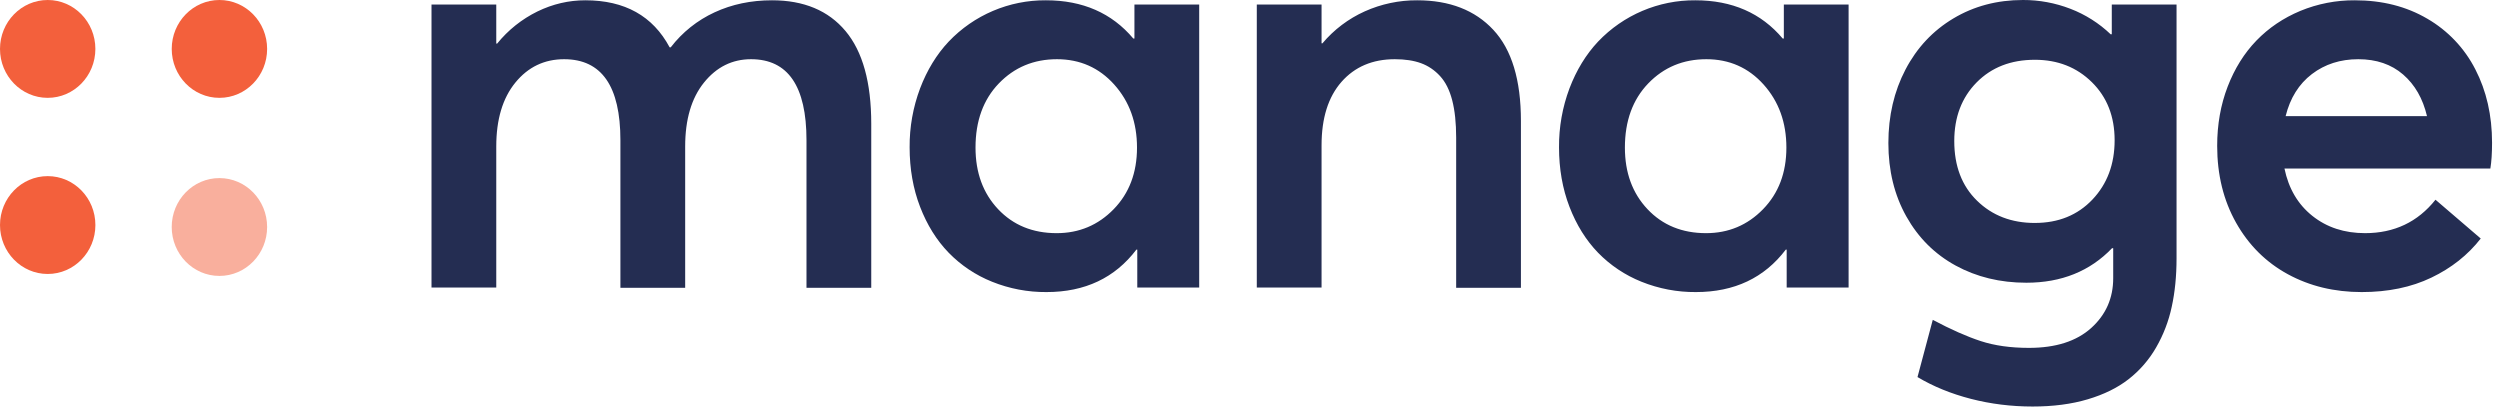
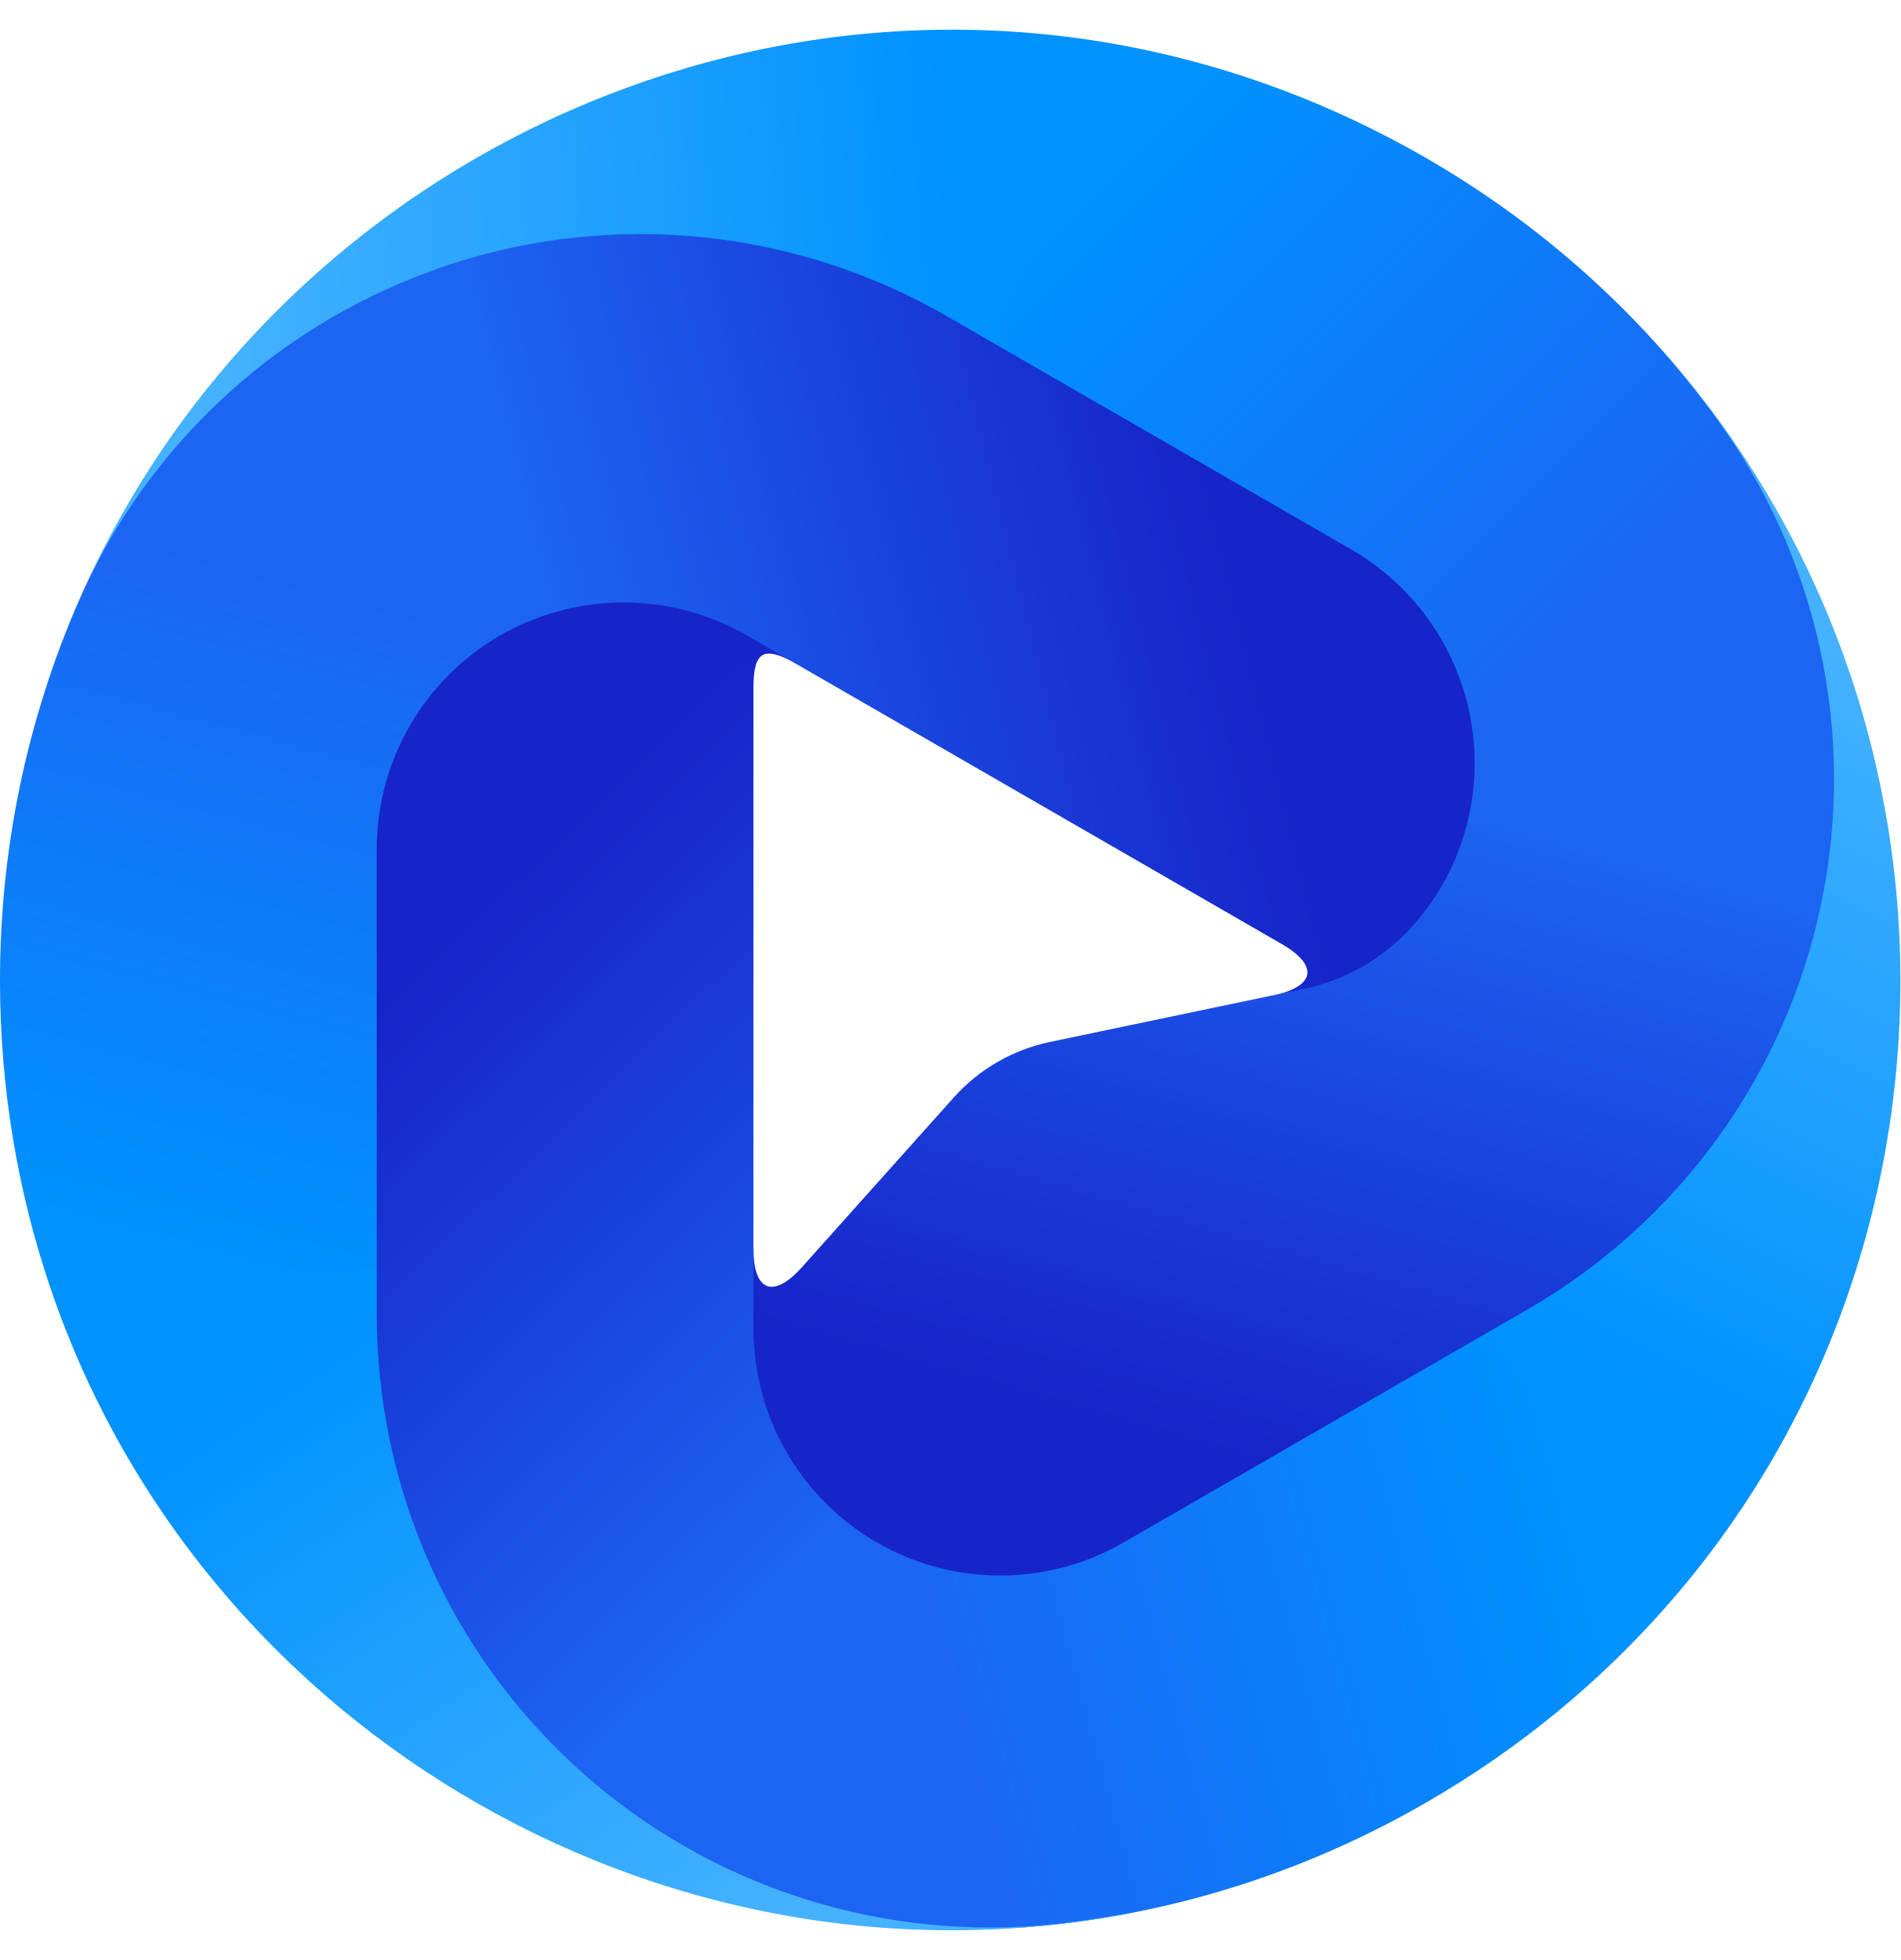
- <svg xmlns="http://www.w3.org/2000/svg" width="146" height="24">
-   <g fill="none" fill-rule="evenodd">
-     <path fill="#242D52" fill-rule="nonzero" d="M40.014 16.809V8.553c0-1.577.366-2.82 1.098-3.73.733-.91 1.65-1.365 2.75-1.365 2.158 0 3.237 1.577 3.237 4.731v8.62h3.782v-9.58c0-2.415-.5-4.22-1.503-5.417C48.376.615 46.945.017 45.084.017c-1.222 0-2.34.234-3.352.703a6.833 6.833 0 00-2.56 2.043h-.066C38.126.932 36.486.017 34.184.017c-.969 0-1.902.217-2.799.653a6.976 6.976 0 00-2.353 1.878h-.05V.265H25.2v16.527h3.782V8.553c0-1.577.372-2.82 1.115-3.73.743-.91 1.693-1.365 2.849-1.365 2.19 0 3.286 1.577 3.286 4.731v8.62h3.782zm21.101.248c2.246 0 3.997-.827 5.252-2.482h.05v2.217h3.616V.265h-3.782V2.25h-.066C64.93.761 63.23.017 61.082.017a7.76 7.76 0 00-5.681 2.415c-.705.75-1.26 1.66-1.668 2.73a9.589 9.589 0 00-.611 3.44c0 1.258.203 2.416.61 3.475.408 1.059.964 1.952 1.669 2.68a7.348 7.348 0 002.535 1.696 8.325 8.325 0 003.18.604zm.595-3.441c-1.399 0-2.538-.466-3.419-1.398-.88-.932-1.321-2.132-1.321-3.599 0-1.555.454-2.804 1.362-3.747.909-.943 2.04-1.414 3.394-1.414 1.343 0 2.458.493 3.345 1.48.886.988 1.33 2.215 1.33 3.681 0 1.467-.455 2.667-1.363 3.599-.909.932-2.018 1.398-3.328 1.398zm27.112 3.193V7.064c0-2.393-.536-4.166-1.61-5.319C86.14.593 84.655.017 82.762.017a7.373 7.373 0 00-3.056.645 6.958 6.958 0 00-2.477 1.87h-.05V.264h-3.782v16.527h3.782V8.487c0-1.588.388-2.823 1.164-3.706.777-.882 1.814-1.323 3.113-1.323.595 0 1.104.077 1.528.231.424.155.796.406 1.115.753.32.348.556.819.71 1.415.154.595.231 1.323.231 2.183v8.769h3.782zm10.218.248c2.246 0 3.996-.827 5.252-2.482h.05v2.217h3.616V.265h-3.782V2.25h-.066C102.855.761 101.154.017 99.007.017a7.76 7.76 0 00-5.682 2.415c-.704.75-1.26 1.66-1.668 2.73a9.589 9.589 0 00-.61 3.44c0 1.258.203 2.416.61 3.475.408 1.059.964 1.952 1.668 2.68a7.348 7.348 0 002.536 1.696 8.325 8.325 0 003.179.604zm.594-3.441c-1.398 0-2.538-.466-3.418-1.398-.881-.932-1.322-2.132-1.322-3.599 0-1.555.455-2.804 1.363-3.747.908-.943 2.04-1.414 3.394-1.414 1.343 0 2.458.493 3.344 1.48.886.988 1.33 2.215 1.33 3.681 0 1.467-.455 2.667-1.363 3.599-.908.932-2.018 1.398-3.328 1.398zm19.07 10.125c1.2 0 2.274-.14 3.22-.422.947-.281 1.743-.673 2.387-1.175a6.385 6.385 0 001.602-1.844 8.14 8.14 0 00.916-2.383c.188-.86.281-1.803.281-2.829V.265h-3.782v1.737h-.066a7.059 7.059 0 00-2.353-1.49A7.62 7.62 0 00118.142 0c-1.508 0-2.862.358-4.062 1.075-1.2.717-2.134 1.713-2.8 2.987-.666 1.273-.999 2.705-.999 4.293 0 1.61.35 3.038 1.049 4.285.699 1.246 1.66 2.203 2.882 2.87 1.222.667 2.598 1.001 4.129 1.001 2.047 0 3.716-.673 5.004-2.018h.066v1.753c0 1.17-.43 2.14-1.288 2.912-.86.772-2.07 1.158-3.634 1.158-1.068 0-2.006-.132-2.816-.397-.809-.265-1.742-.678-2.799-1.24l-.892 3.341c.925.552 1.966.976 3.122 1.274 1.156.298 2.356.447 3.6.447zm.132-10.72c-1.365 0-2.491-.434-3.377-1.3-.887-.865-1.33-2.026-1.33-3.482 0-1.4.435-2.542 1.305-3.425.87-.882 2.004-1.323 3.402-1.323 1.332 0 2.442.435 3.328 1.307.886.871 1.33 2.002 1.33 3.391 0 1.401-.433 2.556-1.297 3.466-.864.91-1.985 1.365-3.361 1.365zm19.086 4.036c1.542 0 2.899-.281 4.071-.844 1.173-.562 2.133-1.323 2.882-2.283l-2.642-2.266c-1.035 1.301-2.406 1.952-4.113 1.952-1.21 0-2.237-.337-3.08-1.01-.842-.672-1.384-1.593-1.627-2.762h12.024c.066-.397.099-.9.099-1.506 0-1.599-.325-3.027-.975-4.285a7.198 7.198 0 00-2.807-2.961c-1.222-.717-2.632-1.075-4.228-1.075a8.191 8.191 0 00-3.188.62c-.99.414-1.844.99-2.56 1.729-.715.739-1.277 1.638-1.684 2.696-.407 1.06-.611 2.212-.611 3.458 0 1.688.369 3.185 1.106 4.492.738 1.307 1.746 2.308 3.023 3.003 1.277.695 2.714 1.042 4.31 1.042zm3.815-10.274h-8.257c.264-1.059.776-1.878 1.535-2.457.76-.579 1.663-.868 2.709-.868 1.057 0 1.93.298 2.618.893.688.596 1.153 1.406 1.395 2.432z" />
-     <g fill="#F3603C">
-       <path d="M2.786 10.286c1.538 0 2.785 1.279 2.785 2.857C5.571 14.72 4.324 16 2.786 16 1.247 16 0 14.72 0 13.143c0-1.578 1.247-2.857 2.786-2.857zM2.786 0C4.324 0 5.57 1.28 5.57 2.857c0 1.578-1.247 2.857-2.785 2.857C1.247 5.714 0 4.435 0 2.857 0 1.28 1.247 0 2.786 0zm10.028 0C14.353 0 15.6 1.28 15.6 2.857c0 1.578-1.247 2.857-2.786 2.857-1.538 0-2.785-1.279-2.785-2.857C10.029 1.28 11.276 0 12.814 0z" />
-       <ellipse cx="12.814" cy="13.257" opacity=".5" rx="2.786" ry="2.857" />
-     </g>
-   </g>
+ <svg xmlns="http://www.w3.org/2000/svg" width="32" height="33" viewBox="0 0 32 33" fill="none">
+   <path d="M24.519 13.443C24.445 13.953 24.109 14.647 23.723 15.25C23.235 16.011 22.462 16.543 21.577 16.728L17.68 17.543C17.053 17.674 16.485 18.002 16.059 18.479L13.503 21.336C13.023 21.872 12.687 21.744 12.687 21.024C12.681 21.051 11.419 24.307 14.765 26.237C16.05 26.979 17.901 26.712 19.186 25.971L25.998 22.042C28.546 20.572 30.345 18.086 30.942 15.209C30.966 15.095 30.984 14.981 31.004 14.867L24.519 13.443Z" fill="url(#paint0_linear_2484_3243)" />
+   <path d="M22.753 9.518C24.038 10.259 24.564 11.363 24.564 12.846C24.564 13.048 24.548 13.247 24.519 13.443L27.264 14.621L31.004 14.866C31.483 12.095 30.544 9.242 28.862 6.974C27.596 5.268 25.967 3.787 24.008 2.657C22.417 1.74 20.764 1.135 19.102 0.803L17.236 3.22L16.646 5.996L22.753 9.518Z" fill="url(#paint1_linear_2484_3243)" />
+   <path d="M0.784 11.552C0.783 11.554 0.785 11.555 0.786 11.552C0.93 11.12 1.11 10.639 1.336 10.124C2.513 7.434 4.783 5.641 7.575 4.726C10.367 3.812 13.415 4.132 15.96 5.6L16.646 5.996L19.102 0.803C11.291 -0.757 3.307 3.833 0.794 11.522C0.792 11.525 0.788 11.538 0.784 11.552Z" fill="url(#paint2_linear_2484_3243)" />
+   <path d="M18.92 25.97C17.634 26.712 16.05 26.712 14.765 25.97C14.59 25.87 14.426 25.757 14.27 25.634L12.009 27.189L10.06 30.338C12.223 32.138 15.032 32.716 17.839 32.395C19.951 32.152 22.049 31.483 24.008 30.353C25.599 29.436 26.95 28.308 28.068 27.036L26.906 24.213L25.026 22.448L18.92 25.97Z" fill="url(#paint3_linear_2484_3243)" />
+   <path d="M14.27 25.634C13.28 24.854 12.687 23.657 12.687 22.375V22.248V11.572C12.687 10.969 12.865 10.866 13.388 11.168C12.582 10.703 10.72 9.107 8.421 10.433C7.136 11.175 6.077 12.812 6.077 14.295V22.153C6.077 25.092 7.599 28.157 9.794 30.113C9.881 30.191 9.971 30.264 10.06 30.338L14.27 25.634Z" fill="url(#paint4_linear_2484_3243)" />
+   <path d="M27.91 5.812C27.909 5.811 27.907 5.812 27.909 5.814C28.211 6.154 28.539 6.551 28.872 7.004C30.615 9.368 31.266 12.361 30.663 15.234C30.059 18.107 28.257 20.585 25.713 22.052L25.026 22.448L28.068 27.036C33.327 21.058 33.34 11.855 27.932 5.836C27.929 5.833 27.92 5.823 27.91 5.812Z" fill="url(#paint5_linear_2484_3243)" />
+   <path d="M6.344 14.294C6.344 12.811 7.136 11.441 8.421 10.699C8.596 10.599 8.776 10.513 8.96 10.44L8.743 7.706L7.219 4.579C4.577 5.55 2.44 7.558 1.315 10.147C0.469 12.096 9.792e-06 14.246 0 16.505C0 18.341 0.303 20.073 0.846 21.677L3.874 22.083L6.344 21.339V14.294V14.294Z" fill="url(#paint6_linear_2484_3243)" />
+   <path d="M8.96 10.44C10.132 9.973 11.465 10.058 12.576 10.699L12.687 10.763L21.582 15.894C22.206 16.254 22.15 16.608 21.445 16.756L21.958 16.648C22.633 16.507 23.25 16.162 23.722 15.659C24.533 14.795 24.831 13.752 24.831 12.846C24.83 11.363 24.038 9.993 22.753 9.251L15.941 5.322C13.393 3.853 10.339 3.539 7.546 4.461C7.436 4.497 7.327 4.539 7.219 4.579L8.96 10.44Z" fill="url(#paint7_linear_2484_3243)" />
+   <path d="M19.322 32.152C19.325 32.152 19.324 32.15 19.322 32.15C18.875 32.242 18.367 32.326 17.808 32.389C14.888 32.715 11.968 31.781 9.779 29.823C7.59 27.864 6.344 25.066 6.344 22.131L6.344 21.339L0.846 21.677C3.399 29.216 11.369 33.828 19.291 32.159C19.295 32.158 19.308 32.155 19.322 32.152Z" fill="url(#paint8_linear_2484_3243)" />
+   <defs>
+     <linearGradient id="paint0_linear_2484_3243" x1="20.06" y1="24.27" x2="23.207" y2="13.307" gradientUnits="userSpaceOnUse">
+       <stop stop-color="#1724C9" />
+       <stop offset="1" stop-color="#1C64F2" />
+     </linearGradient>
+     <linearGradient id="paint1_linear_2484_3243" x1="27.309" y1="10.9" x2="19.03" y2="2.65" gradientUnits="userSpaceOnUse">
+       <stop stop-color="#1C64F2" />
+       <stop offset="1" stop-color="#0092FF" />
+     </linearGradient>
+     <linearGradient id="paint2_linear_2484_3243" x1="16.165" y1="5.521" x2="3.674" y2="6.31" gradientUnits="userSpaceOnUse">
+       <stop stop-color="#0092FF" />
+       <stop offset="1" stop-color="#45B2FF" />
+     </linearGradient>
+     <linearGradient id="paint3_linear_2484_3243" x1="15.32" y1="29.163" x2="26.537" y2="26.136" gradientUnits="userSpaceOnUse">
+       <stop stop-color="#1C64F2" />
+       <stop offset="1" stop-color="#0092FF" />
+     </linearGradient>
+     <linearGradient id="paint4_linear_2484_3243" x1="7.269" y1="16.183" x2="15.232" y2="24.435" gradientUnits="userSpaceOnUse">
+       <stop stop-color="#1724C9" />
+       <stop offset="1" stop-color="#1C64F2" />
+     </linearGradient>
+     <linearGradient id="paint5_linear_2484_3243" x1="25.451" y1="22.136" x2="31.007" y2="10.934" gradientUnits="userSpaceOnUse">
+       <stop stop-color="#0092FF" />
+       <stop offset="1" stop-color="#45B2FF" />
+     </linearGradient>
+     <linearGradient id="paint6_linear_2484_3243" x1="5.364" y1="9.631" x2="2.391" y2="20.806" gradientUnits="userSpaceOnUse">
+       <stop stop-color="#1C64F2" />
+       <stop offset="1" stop-color="#0092FF" />
+     </linearGradient>
+     <linearGradient id="paint7_linear_2484_3243" x1="20.543" y1="9.099" x2="9.678" y2="11.804" gradientUnits="userSpaceOnUse">
+       <stop stop-color="#1724C9" />
+       <stop offset="1" stop-color="#1C64F2" />
+     </linearGradient>
+     <linearGradient id="paint8_linear_2484_3243" x1="6.407" y1="21.857" x2="13.333" y2="32.275" gradientUnits="userSpaceOnUse">
+       <stop stop-color="#0092FF" />
+       <stop offset="1" stop-color="#45B2FF" />
+     </linearGradient>
+   </defs>
</svg>
